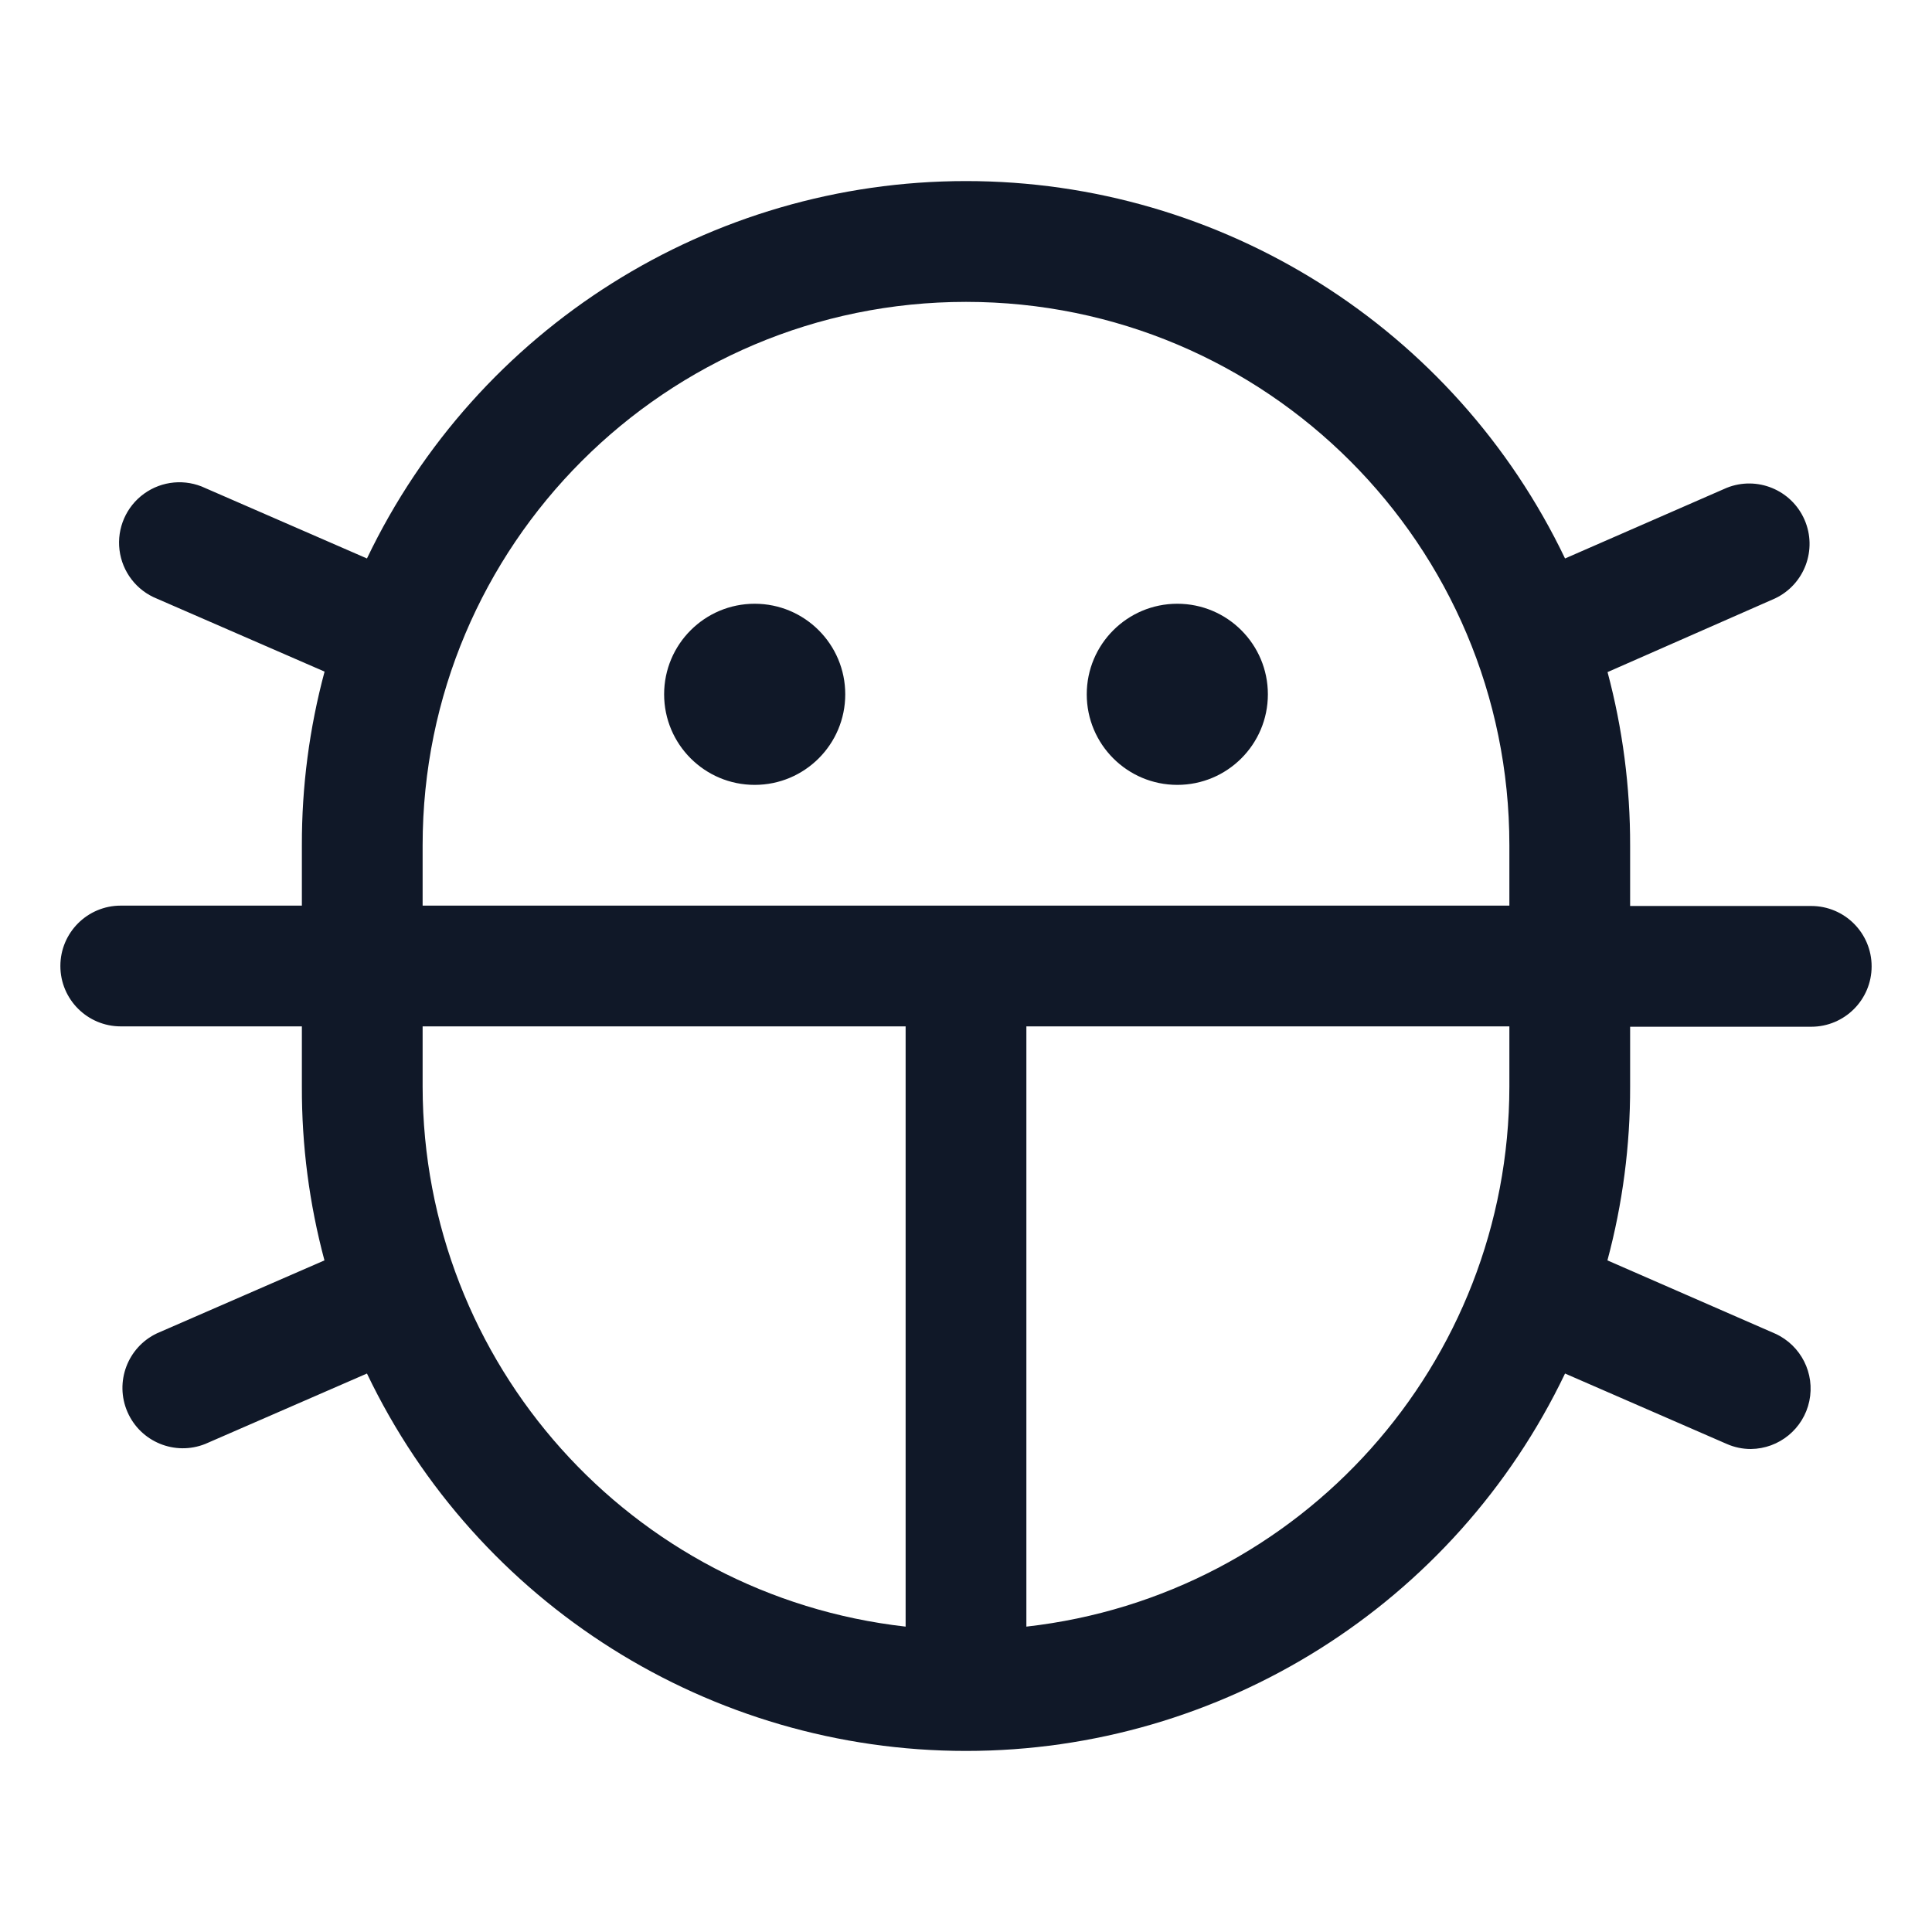
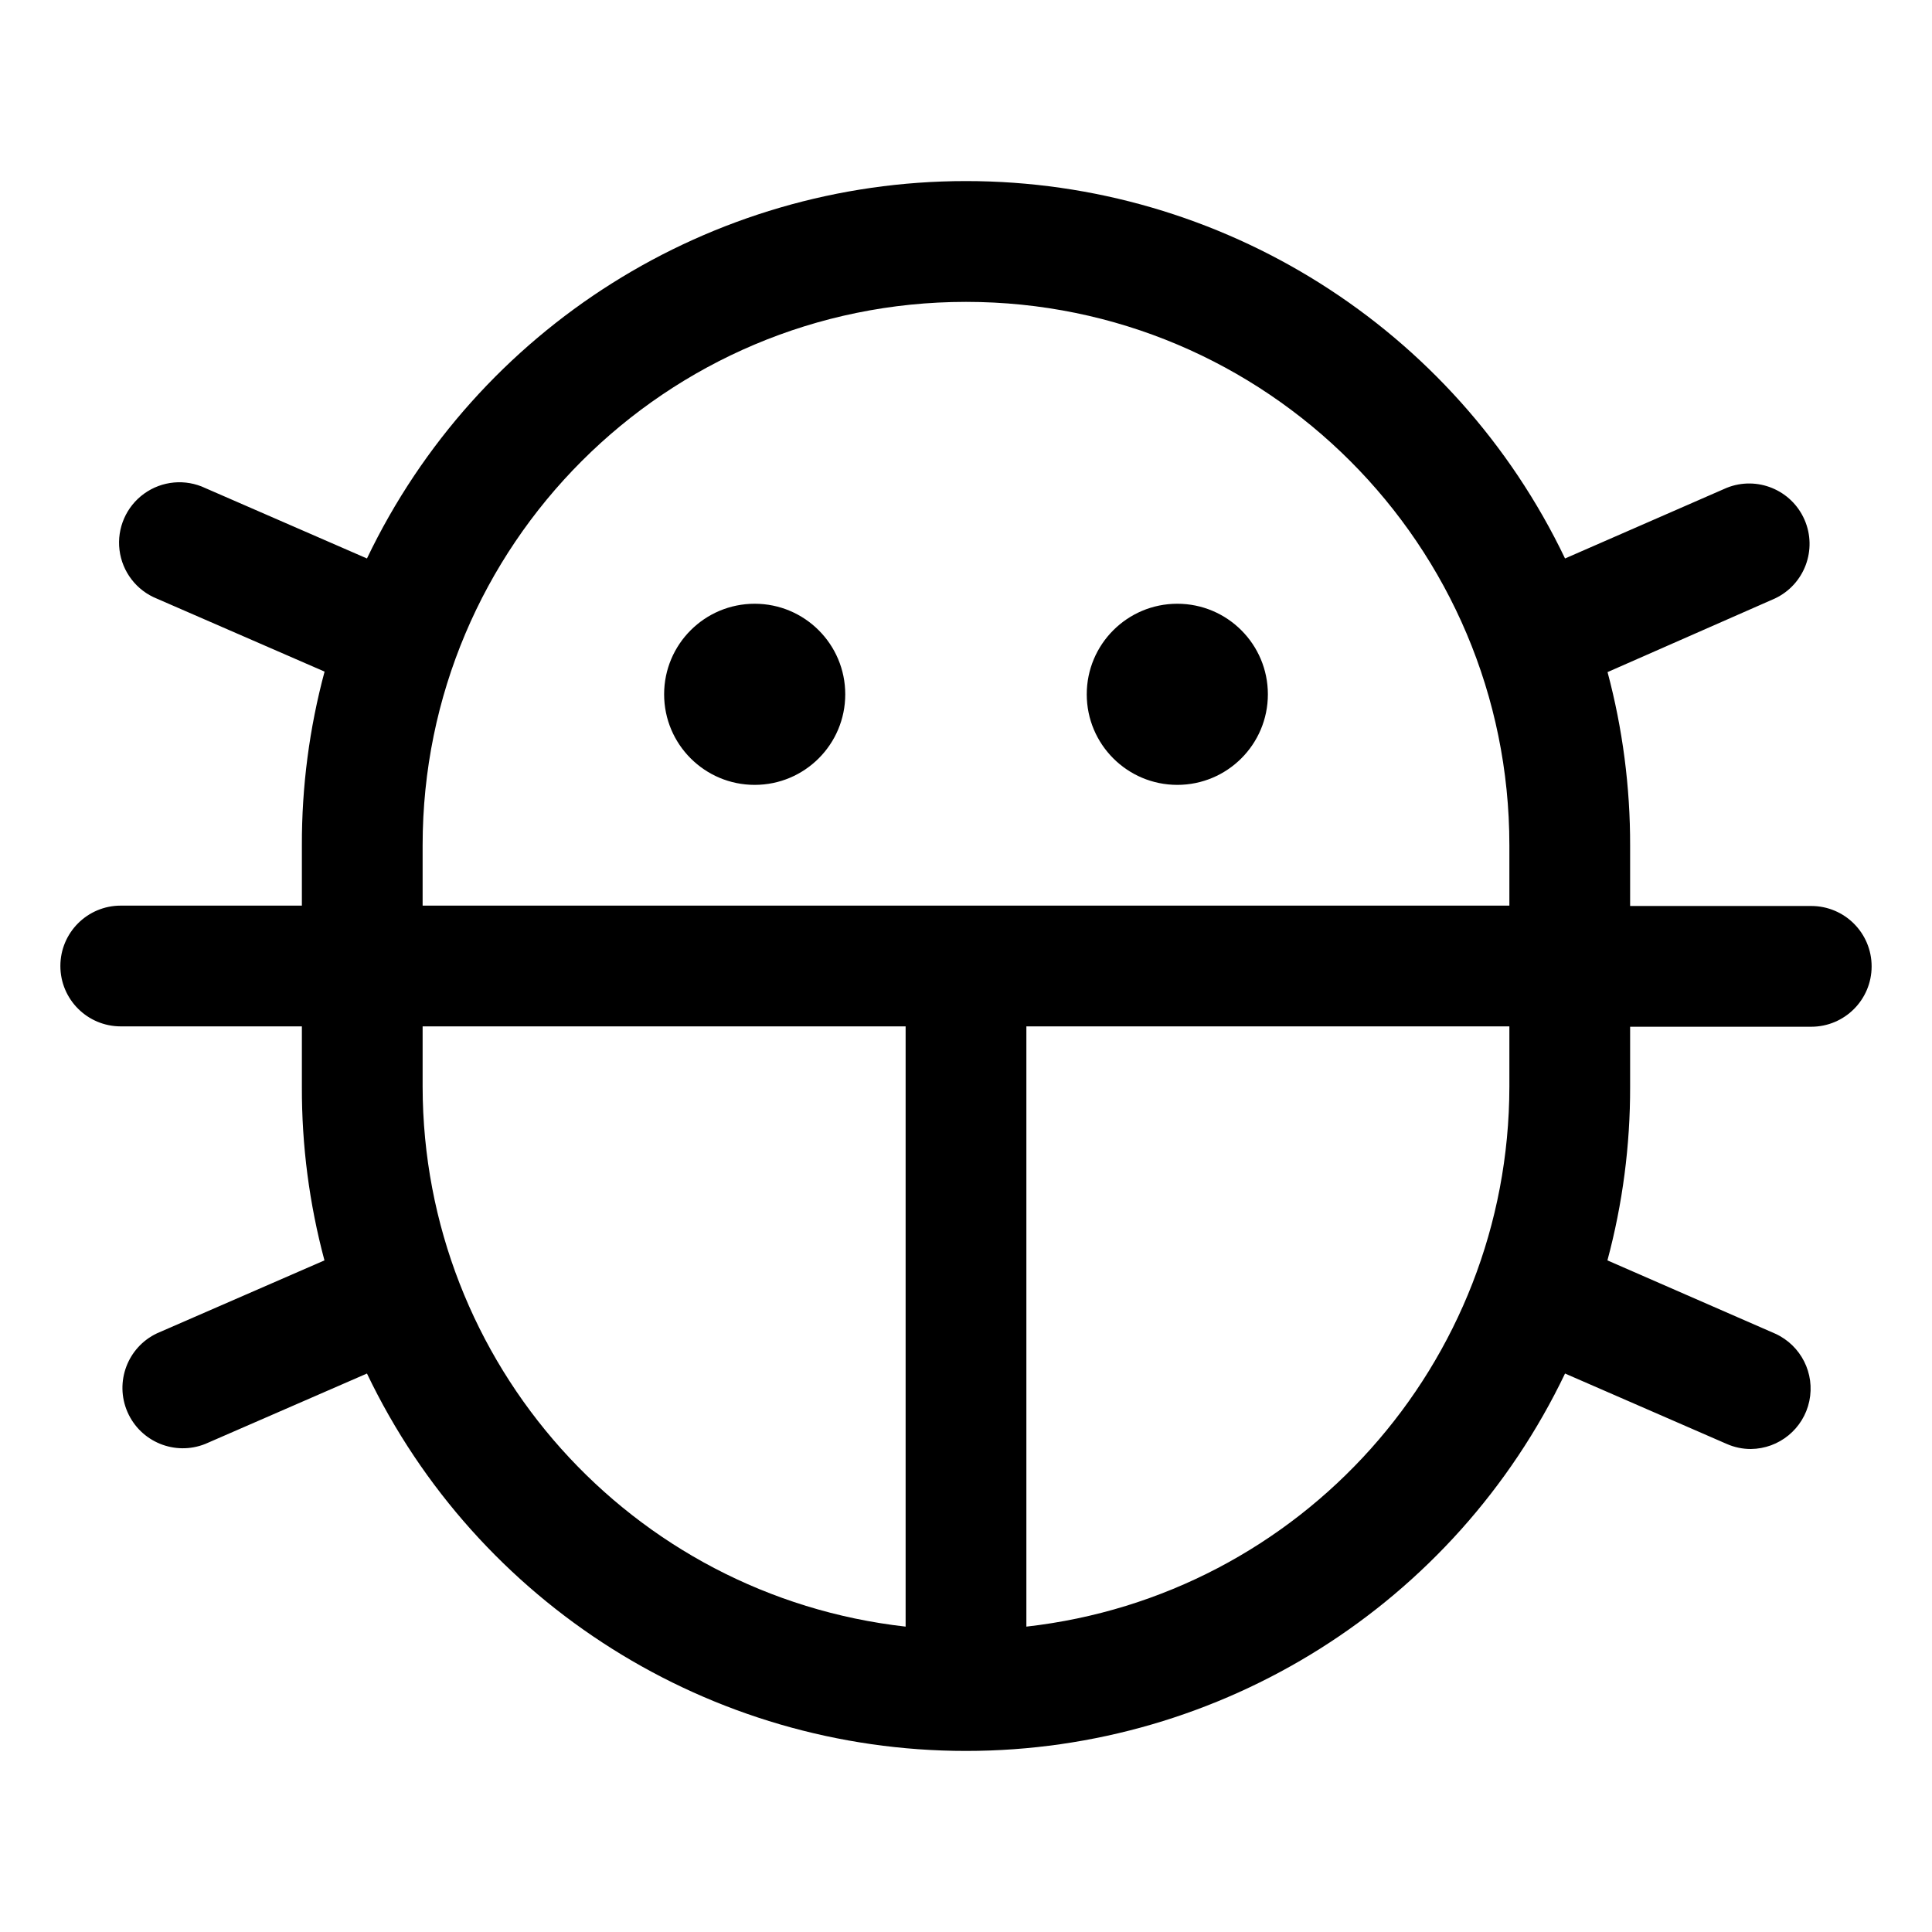
- <svg xmlns="http://www.w3.org/2000/svg" width="16" height="16" fill="none">
-   <path fill="#101828" d="M9 5.75a.75.75 0 1 1 1.5 0 .75.75 0 0 1-1.5 0ZM6.25 5a.75.75 0 1 0 0 1.5.75.75 0 0 0 0-1.5Zm7.25 4c.001.485-.062.969-.188 1.438l1.39.607A.5.5 0 0 1 14.5 12a.492.492 0 0 1-.2-.042l-1.339-.583a5.5 5.5 0 0 1-9.922 0l-1.339.583a.5.5 0 0 1-.4-.916l1.387-.604A5.485 5.485 0 0 1 2.5 9v-.5H1a.5.5 0 0 1 0-1h1.5V7a5.485 5.485 0 0 1 .188-1.438L1.3 4.958a.5.5 0 1 1 .4-.916l1.339.583a5.5 5.5 0 0 1 9.922 0L14.3 4.04a.5.5 0 0 1 .4.916l-1.387.61c.125.468.188.952.187 1.437v.5H15a.5.5 0 0 1 0 1h-1.5V9Zm-10-1.5h9V7a4.5 4.5 0 1 0-9 0v.5Zm4 5.971V8.5h-4V9a4.505 4.505 0 0 0 4 4.471ZM12.5 9v-.5h-4v4.971A4.505 4.505 0 0 0 12.5 9Z" />
+ <svg xmlns="http://www.w3.org/2000/svg" width="16" height="16">
+   <path d="M9 5.75a.75.75 0 1 1 1.5 0 .75.75 0 0 1-1.5 0ZM6.25 5a.75.75 0 1 0 0 1.5.75.75 0 0 0 0-1.5Zm7.25 4c.001.485-.062.969-.188 1.438l1.39.607A.5.5 0 0 1 14.5 12a.492.492 0 0 1-.2-.042l-1.339-.583a5.5 5.5 0 0 1-9.922 0l-1.339.583a.5.5 0 0 1-.4-.916l1.387-.604A5.485 5.485 0 0 1 2.5 9v-.5H1a.5.5 0 0 1 0-1h1.5V7a5.485 5.485 0 0 1 .188-1.438L1.3 4.958a.5.5 0 1 1 .4-.916l1.339.583a5.5 5.5 0 0 1 9.922 0L14.3 4.04a.5.5 0 0 1 .4.916l-1.387.61c.125.468.188.952.187 1.437v.5H15a.5.5 0 0 1 0 1h-1.5V9Zm-10-1.5h9V7a4.5 4.5 0 1 0-9 0v.5Zm4 5.971V8.5h-4V9a4.505 4.505 0 0 0 4 4.471ZM12.5 9v-.5h-4v4.971A4.505 4.505 0 0 0 12.5 9Z" />
</svg>
